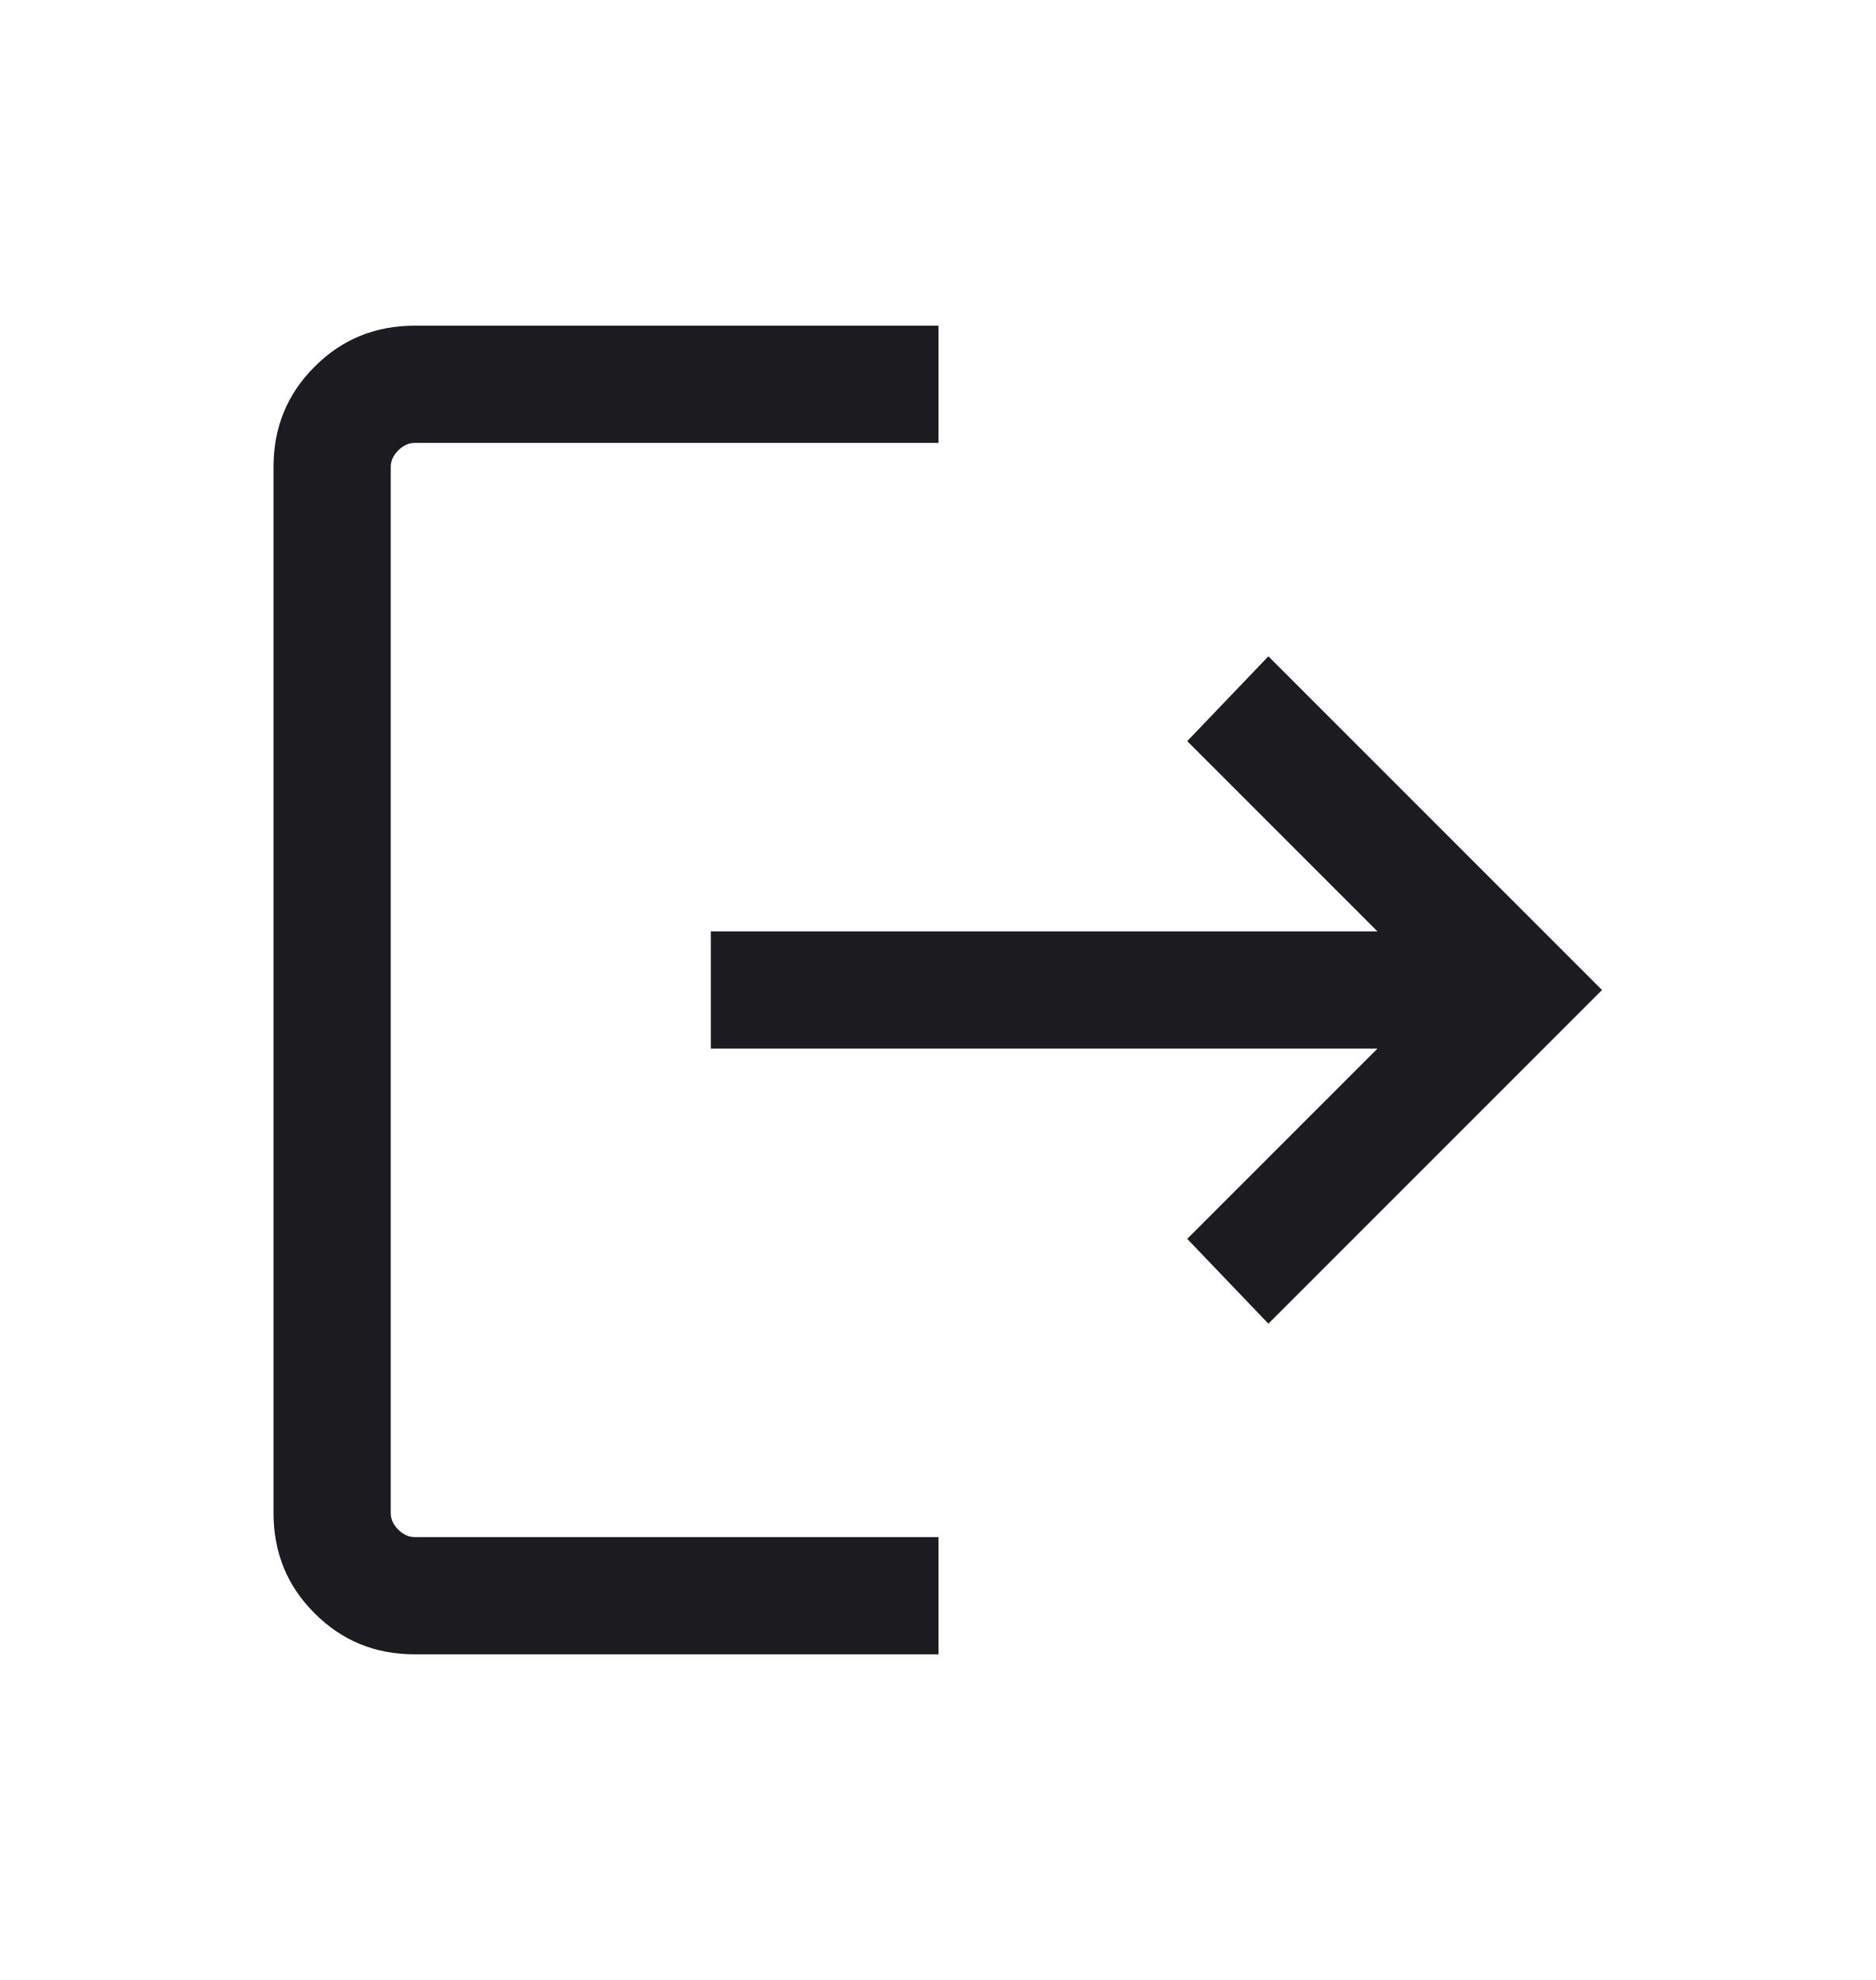
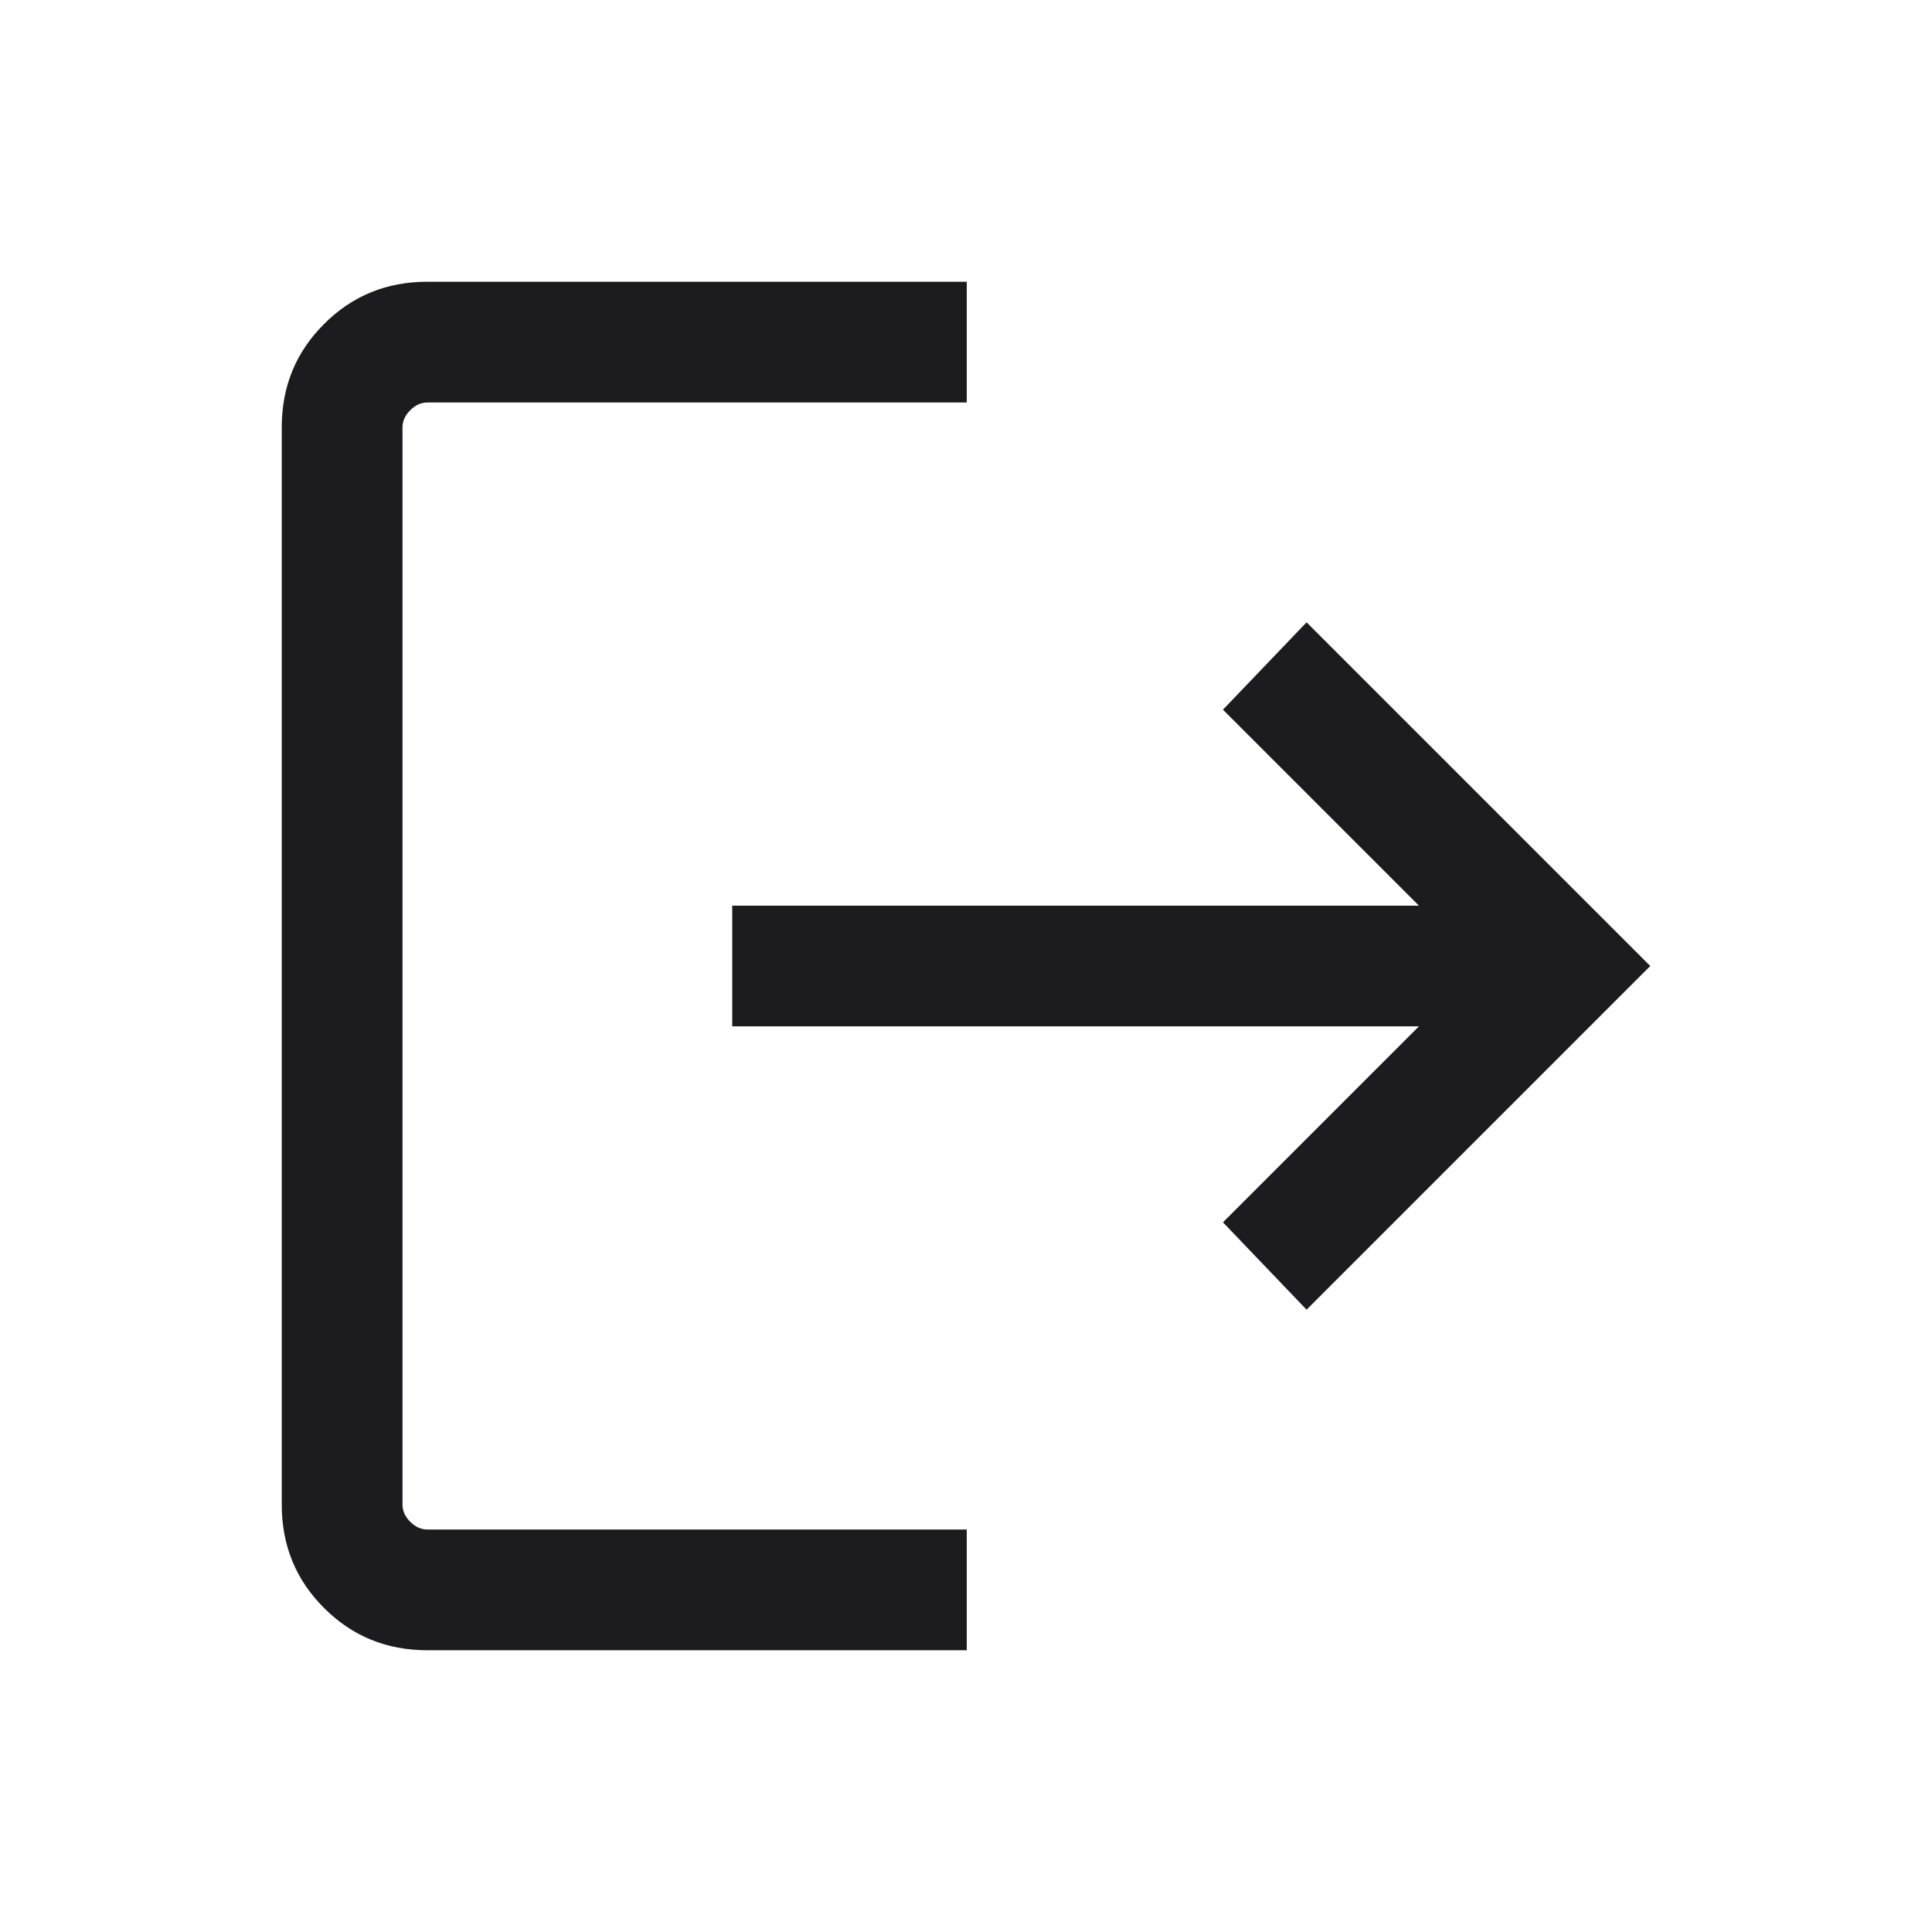
- <svg xmlns="http://www.w3.org/2000/svg" width="18" height="19" viewBox="0 0 18 19" fill="none">
-   <mask id="mask0_353_78325" style="mask-type:alpha" maskUnits="userSpaceOnUse" x="0" y="0" width="18" height="19">
-     <rect y="0.5" width="18" height="18" fill="#D9D9D9" />
-   </mask>
-   <g mask="url(#mask0_353_78325)">
-     <path d="M3.981 15.875C3.602 15.875 3.281 15.744 3.019 15.481C2.756 15.219 2.625 14.898 2.625 14.519V4.481C2.625 4.102 2.756 3.781 3.019 3.519C3.281 3.256 3.602 3.125 3.981 3.125H9.007V4.25H3.981C3.923 4.25 3.87 4.274 3.822 4.322C3.774 4.37 3.75 4.423 3.75 4.481V14.519C3.75 14.577 3.774 14.63 3.822 14.678C3.87 14.726 3.923 14.75 3.981 14.75H9.007V15.875H3.981ZM12.173 12.702L11.394 11.888L13.22 10.062H6.822V8.938H13.22L11.394 7.112L12.173 6.298L15.375 9.5L12.173 12.702Z" fill="#1C1B1F" />
-   </g>
+ <svg xmlns="http://www.w3.org/2000/svg" version="1.1" width="18pt" height="18pt" viewBox="0 0 18 18">
+   <path transform="matrix(1,0,0,-1,2.625,15.375)" d="M1.356 0C.977 0 .656 .131 .394 .394 .131 .656 0 .977 0 1.356V11.394C0 11.773 .131 12.094 .394 12.356 .656 12.619 .977 12.75 1.356 12.75H6.382V11.625H1.356C1.298 11.625 1.245 11.601 1.197 11.553 1.149 11.505 1.125 11.452 1.125 11.394V1.356C1.125 1.298 1.149 1.245 1.197 1.197 1.245 1.149 1.298 1.125 1.356 1.125H6.382V0H1.356ZM9.548 3.173 8.769 3.987 10.595 5.813H4.197V6.937H10.595L8.769 8.763 9.548 9.577 12.75 6.375 9.548 3.173Z" fill="#1c1b1f" />
</svg>
